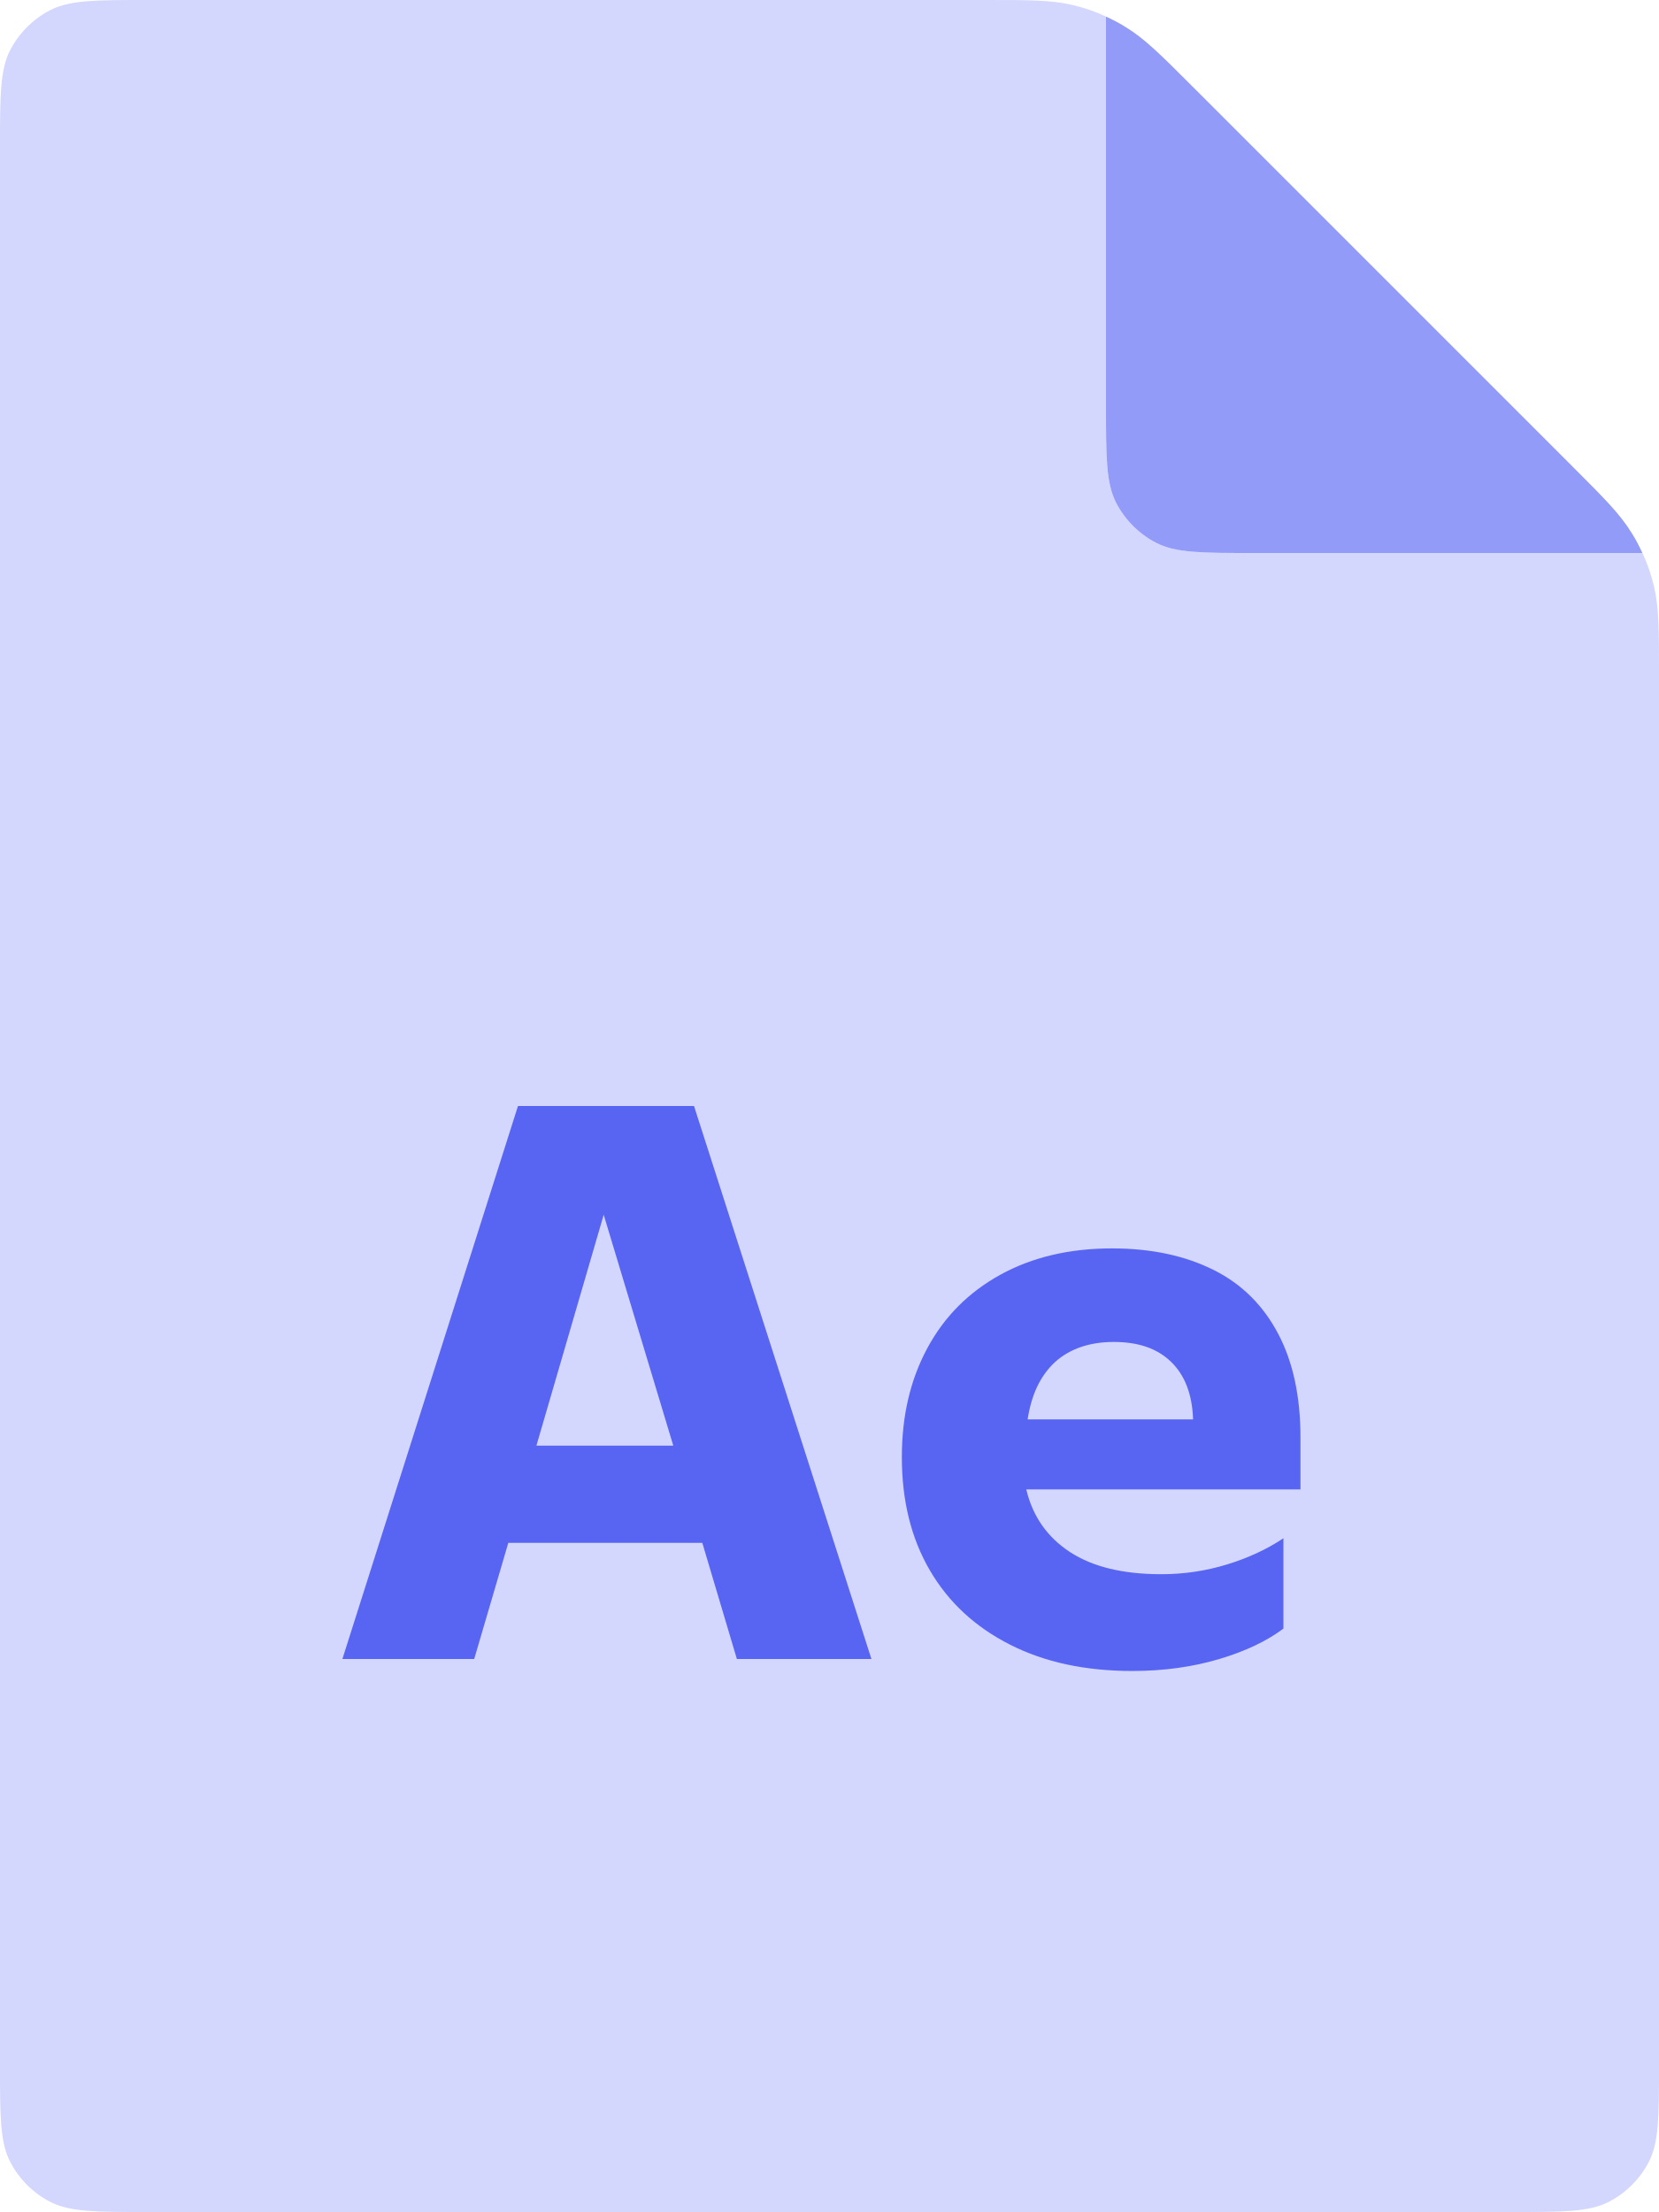
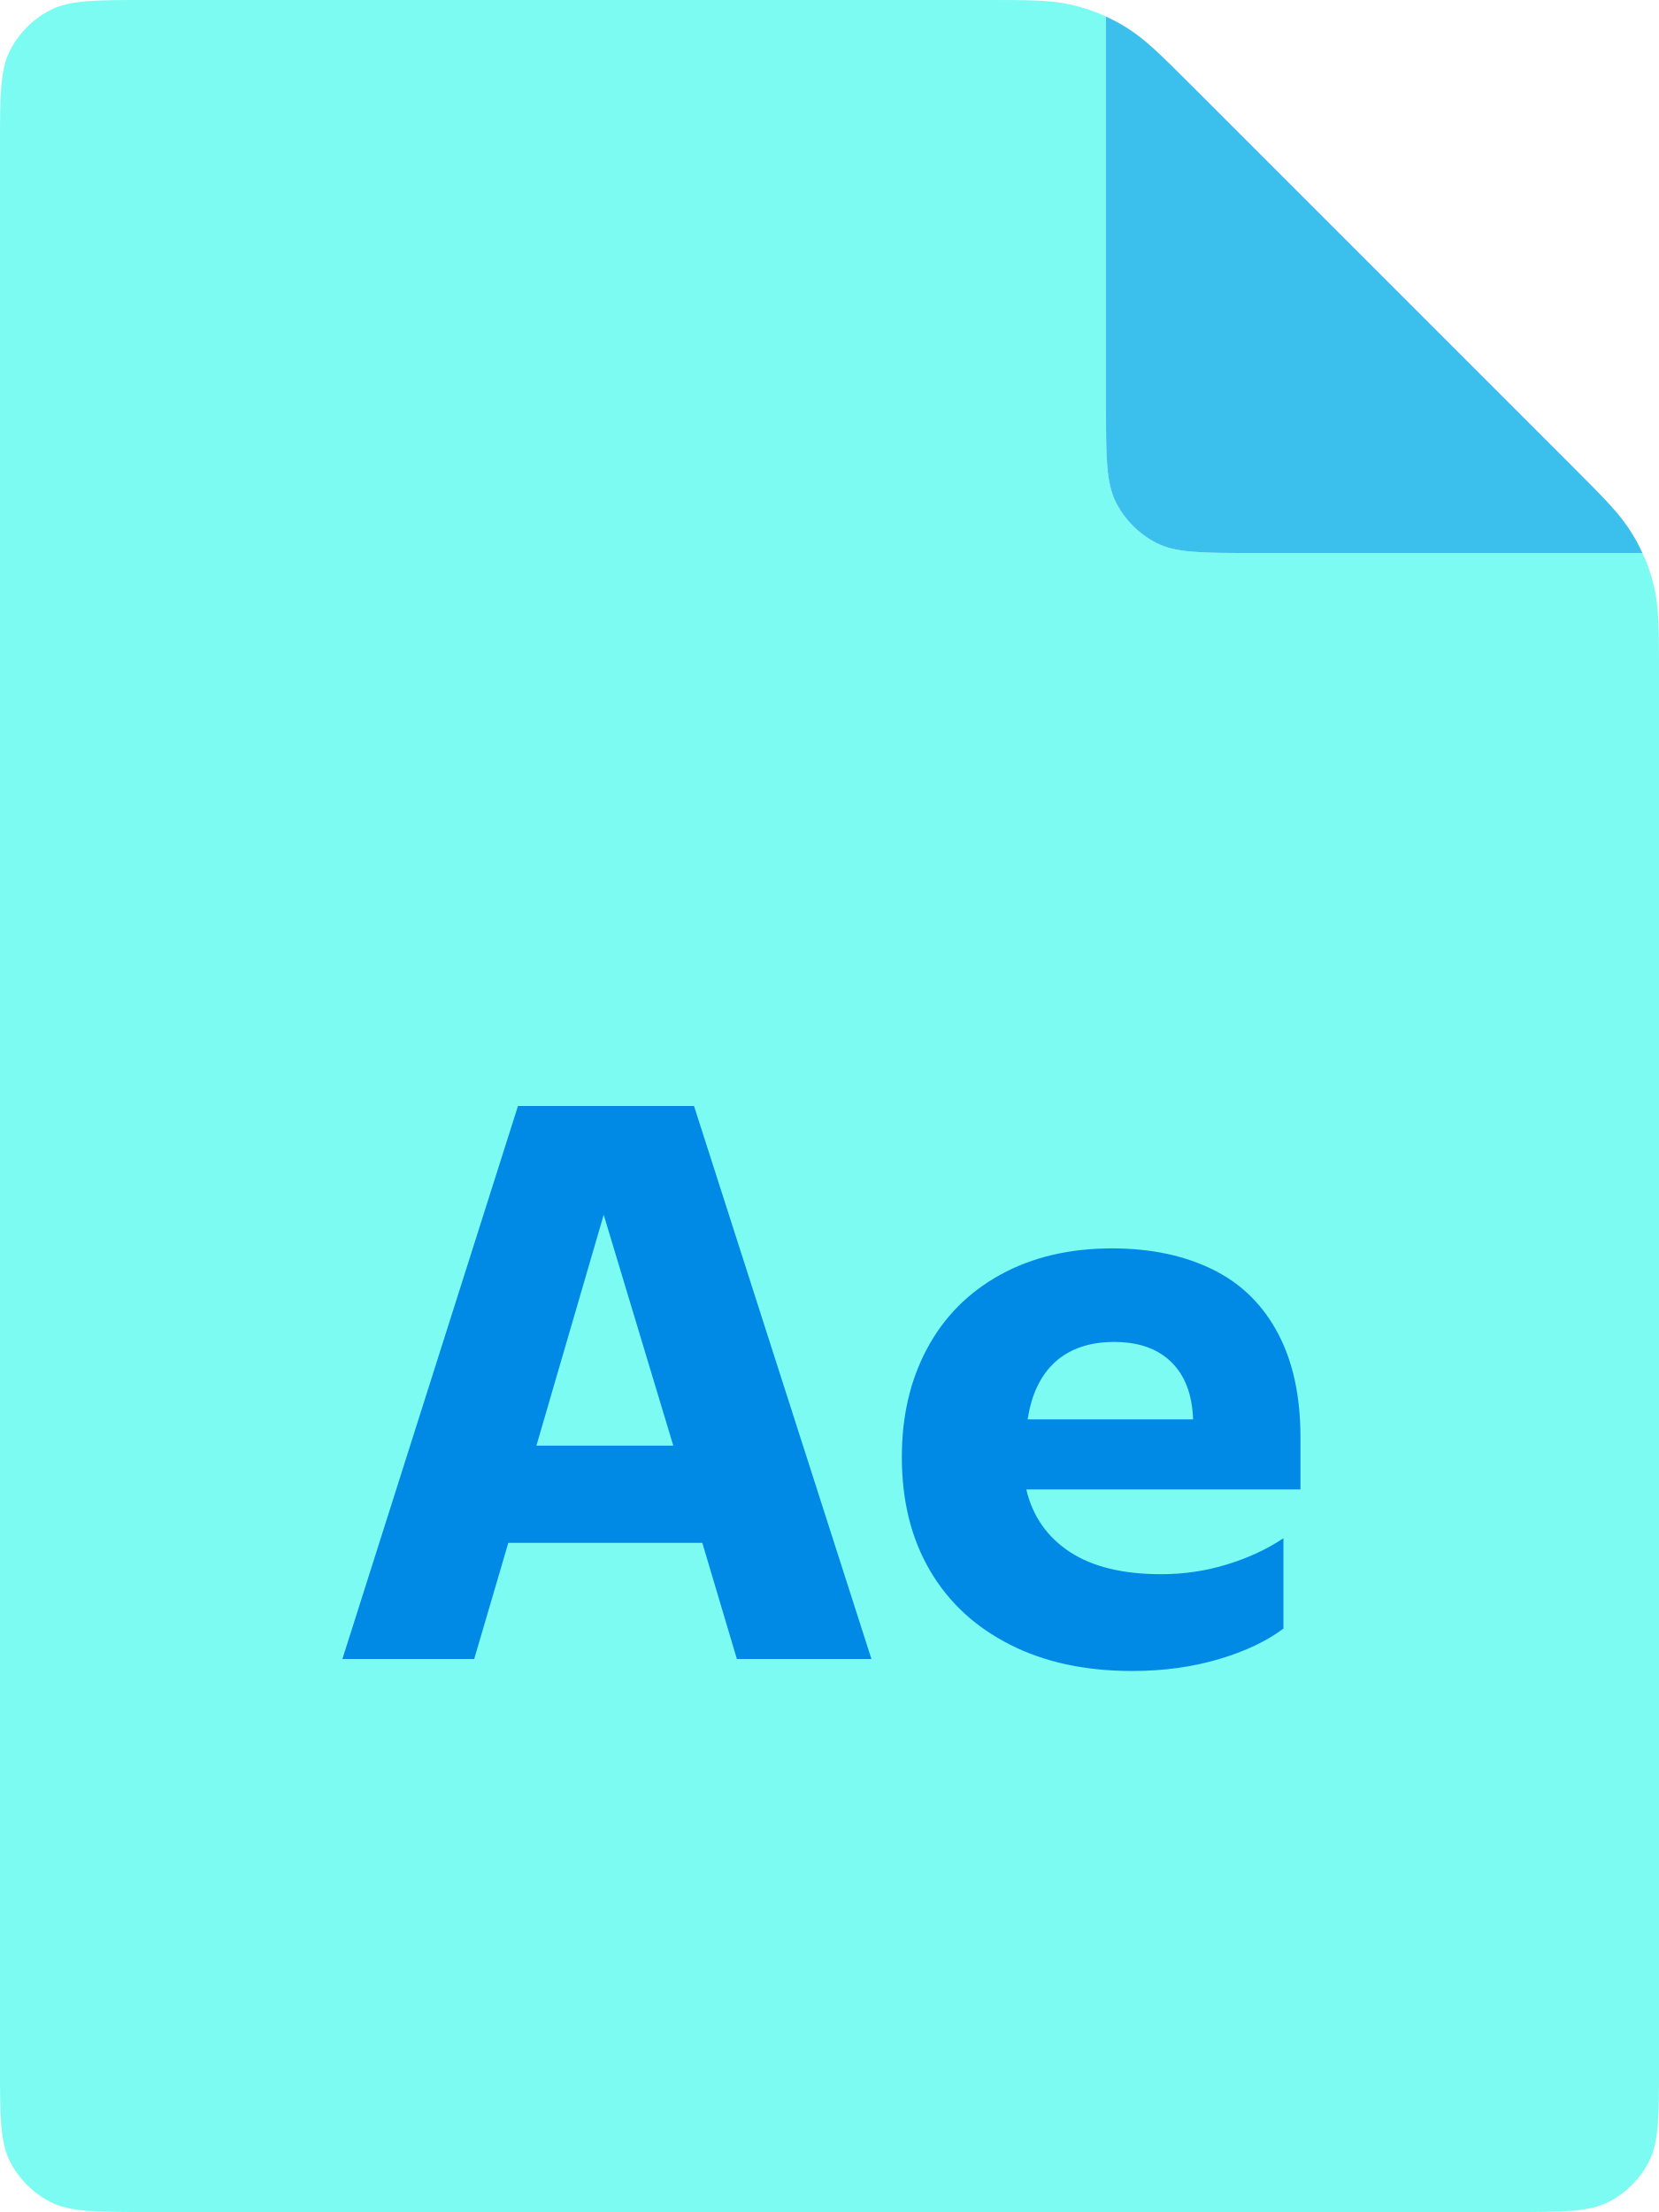
<svg xmlns="http://www.w3.org/2000/svg" fill="none" height="96" viewBox="0 0 72 96" width="72">
-   <path d="m72 29.3v60.3c0 2.24 0 3.36-.44 4.22-.38.74-1 1.36-1.74 1.74-.86.44-1.98.44-4.22.44h-59.2c-2.24 0-3.36 0-4.22-.44-.74-.38-1.36-1-1.74-1.74-.44-.86-.44-1.98-.44-4.22v-83.2c0-2.24 0-3.36.44-4.22.38-.74 1-1.36 1.74-1.74.86-.44 1.98-.44 4.22-.44h36.3c1.96 0 2.94 0 3.86.22.5.12.98.28 1.44.5v16.88c0 2.24 0 3.36.44 4.22.38.74 1 1.36 1.74 1.74.86.44 1.98.44 4.22.44h16.88c.22.46.38.94.5 1.44.22.92.22 1.9.22 3.86z" fill="#d3d6fd" />
-   <path d="m68.26 20.26c1.38 1.38 2.06 2.06 2.56 2.88.18.28.32.56.46.86h-16.88c-2.24 0-3.36 0-4.22-.44-.74-.38-1.36-1-1.74-1.74-.44-.86-.44-1.98-.44-4.22v-16.88c.3.14.58.28.86.46.82.5 1.5 1.18 2.88 2.56z" fill="#939bf9" />
-   <path clip-rule="evenodd" d="m22.06 66.96h8.42l1.5 5.04h5.84l-7.7-24h-7.64l-7.62 24h5.72zm4.14-14.24 3.02 10.02h-5.94zm18.34 11.92h11.88.02v-2.26c0-1.76-.32-3.26-.96-4.48s-1.56-2.16-2.8-2.78-2.7-.94-4.42-.94c-1.84 0-3.46.38-4.84 1.14s-2.44 1.82-3.18 3.2-1.1 2.94-1.1 4.72c0 1.88.4 3.52 1.22 4.92s1.98 2.46 3.48 3.22 3.26 1.14 5.3 1.14c1.38 0 2.64-.18 3.78-.52s2.06-.78 2.78-1.32v-3.92c-.72.48-1.54.86-2.46 1.14s-1.86.42-2.84.42c-1.66 0-2.98-.32-3.96-.96s-1.62-1.54-1.9-2.72zm.06-3.04c.16-1.06.54-1.88 1.18-2.48.64-.58 1.5-.88 2.56-.88s1.88.28 2.48.86.92 1.4.96 2.5z" fill="#5865f2" fill-rule="evenodd" />
+   <path d="m72 29.3v60.3c0 2.24 0 3.36-.44 4.22-.38.74-1 1.36-1.74 1.74-.86.44-1.98.44-4.22.44h-59.2c-2.24 0-3.36 0-4.22-.44-.74-.38-1.36-1-1.74-1.74-.44-.86-.44-1.98-.44-4.22v-83.2c0-2.24 0-3.36.44-4.22.38-.74 1-1.36 1.74-1.74.86-.44 1.98-.44 4.22-.44h36.3c1.96 0 2.94 0 3.86.22.5.12.98.28 1.44.5v16.88c0 2.24 0 3.36.44 4.22.38.74 1 1.36 1.74 1.74.86.44 1.98.44 4.22.44h16.88c.22.46.38.94.5 1.44.22.92.22 1.9.22 3.86z" fill="#7bfbf1" />
+   <path d="m68.26 20.26c1.38 1.38 2.06 2.06 2.56 2.88.18.28.32.56.46.86h-16.88c-2.24 0-3.36 0-4.22-.44-.74-.38-1.36-1-1.74-1.74-.44-.86-.44-1.98-.44-4.22v-16.88c.3.14.58.28.86.46.82.5 1.5 1.18 2.88 2.56z" fill="#3bc0ed" />
+   <path clip-rule="evenodd" d="m22.06 66.96h8.42l1.5 5.04h5.84l-7.7-24h-7.64l-7.62 24h5.72zm4.14-14.24 3.02 10.02h-5.94zm18.34 11.92h11.88.02v-2.26c0-1.76-.32-3.26-.96-4.48s-1.56-2.16-2.8-2.78-2.7-.94-4.42-.94c-1.84 0-3.46.38-4.84 1.14s-2.44 1.82-3.18 3.2-1.1 2.94-1.1 4.72c0 1.88.4 3.52 1.22 4.92s1.98 2.46 3.48 3.22 3.26 1.14 5.3 1.14c1.38 0 2.64-.18 3.78-.52s2.06-.78 2.78-1.32v-3.92c-.72.48-1.54.86-2.46 1.14s-1.86.42-2.84.42c-1.66 0-2.98-.32-3.96-.96s-1.62-1.54-1.9-2.72zm.06-3.04c.16-1.06.54-1.88 1.18-2.48.64-.58 1.5-.88 2.56-.88s1.88.28 2.48.86.92 1.4.96 2.5z" fill="#008ae6" fill-rule="evenodd" />
</svg>
